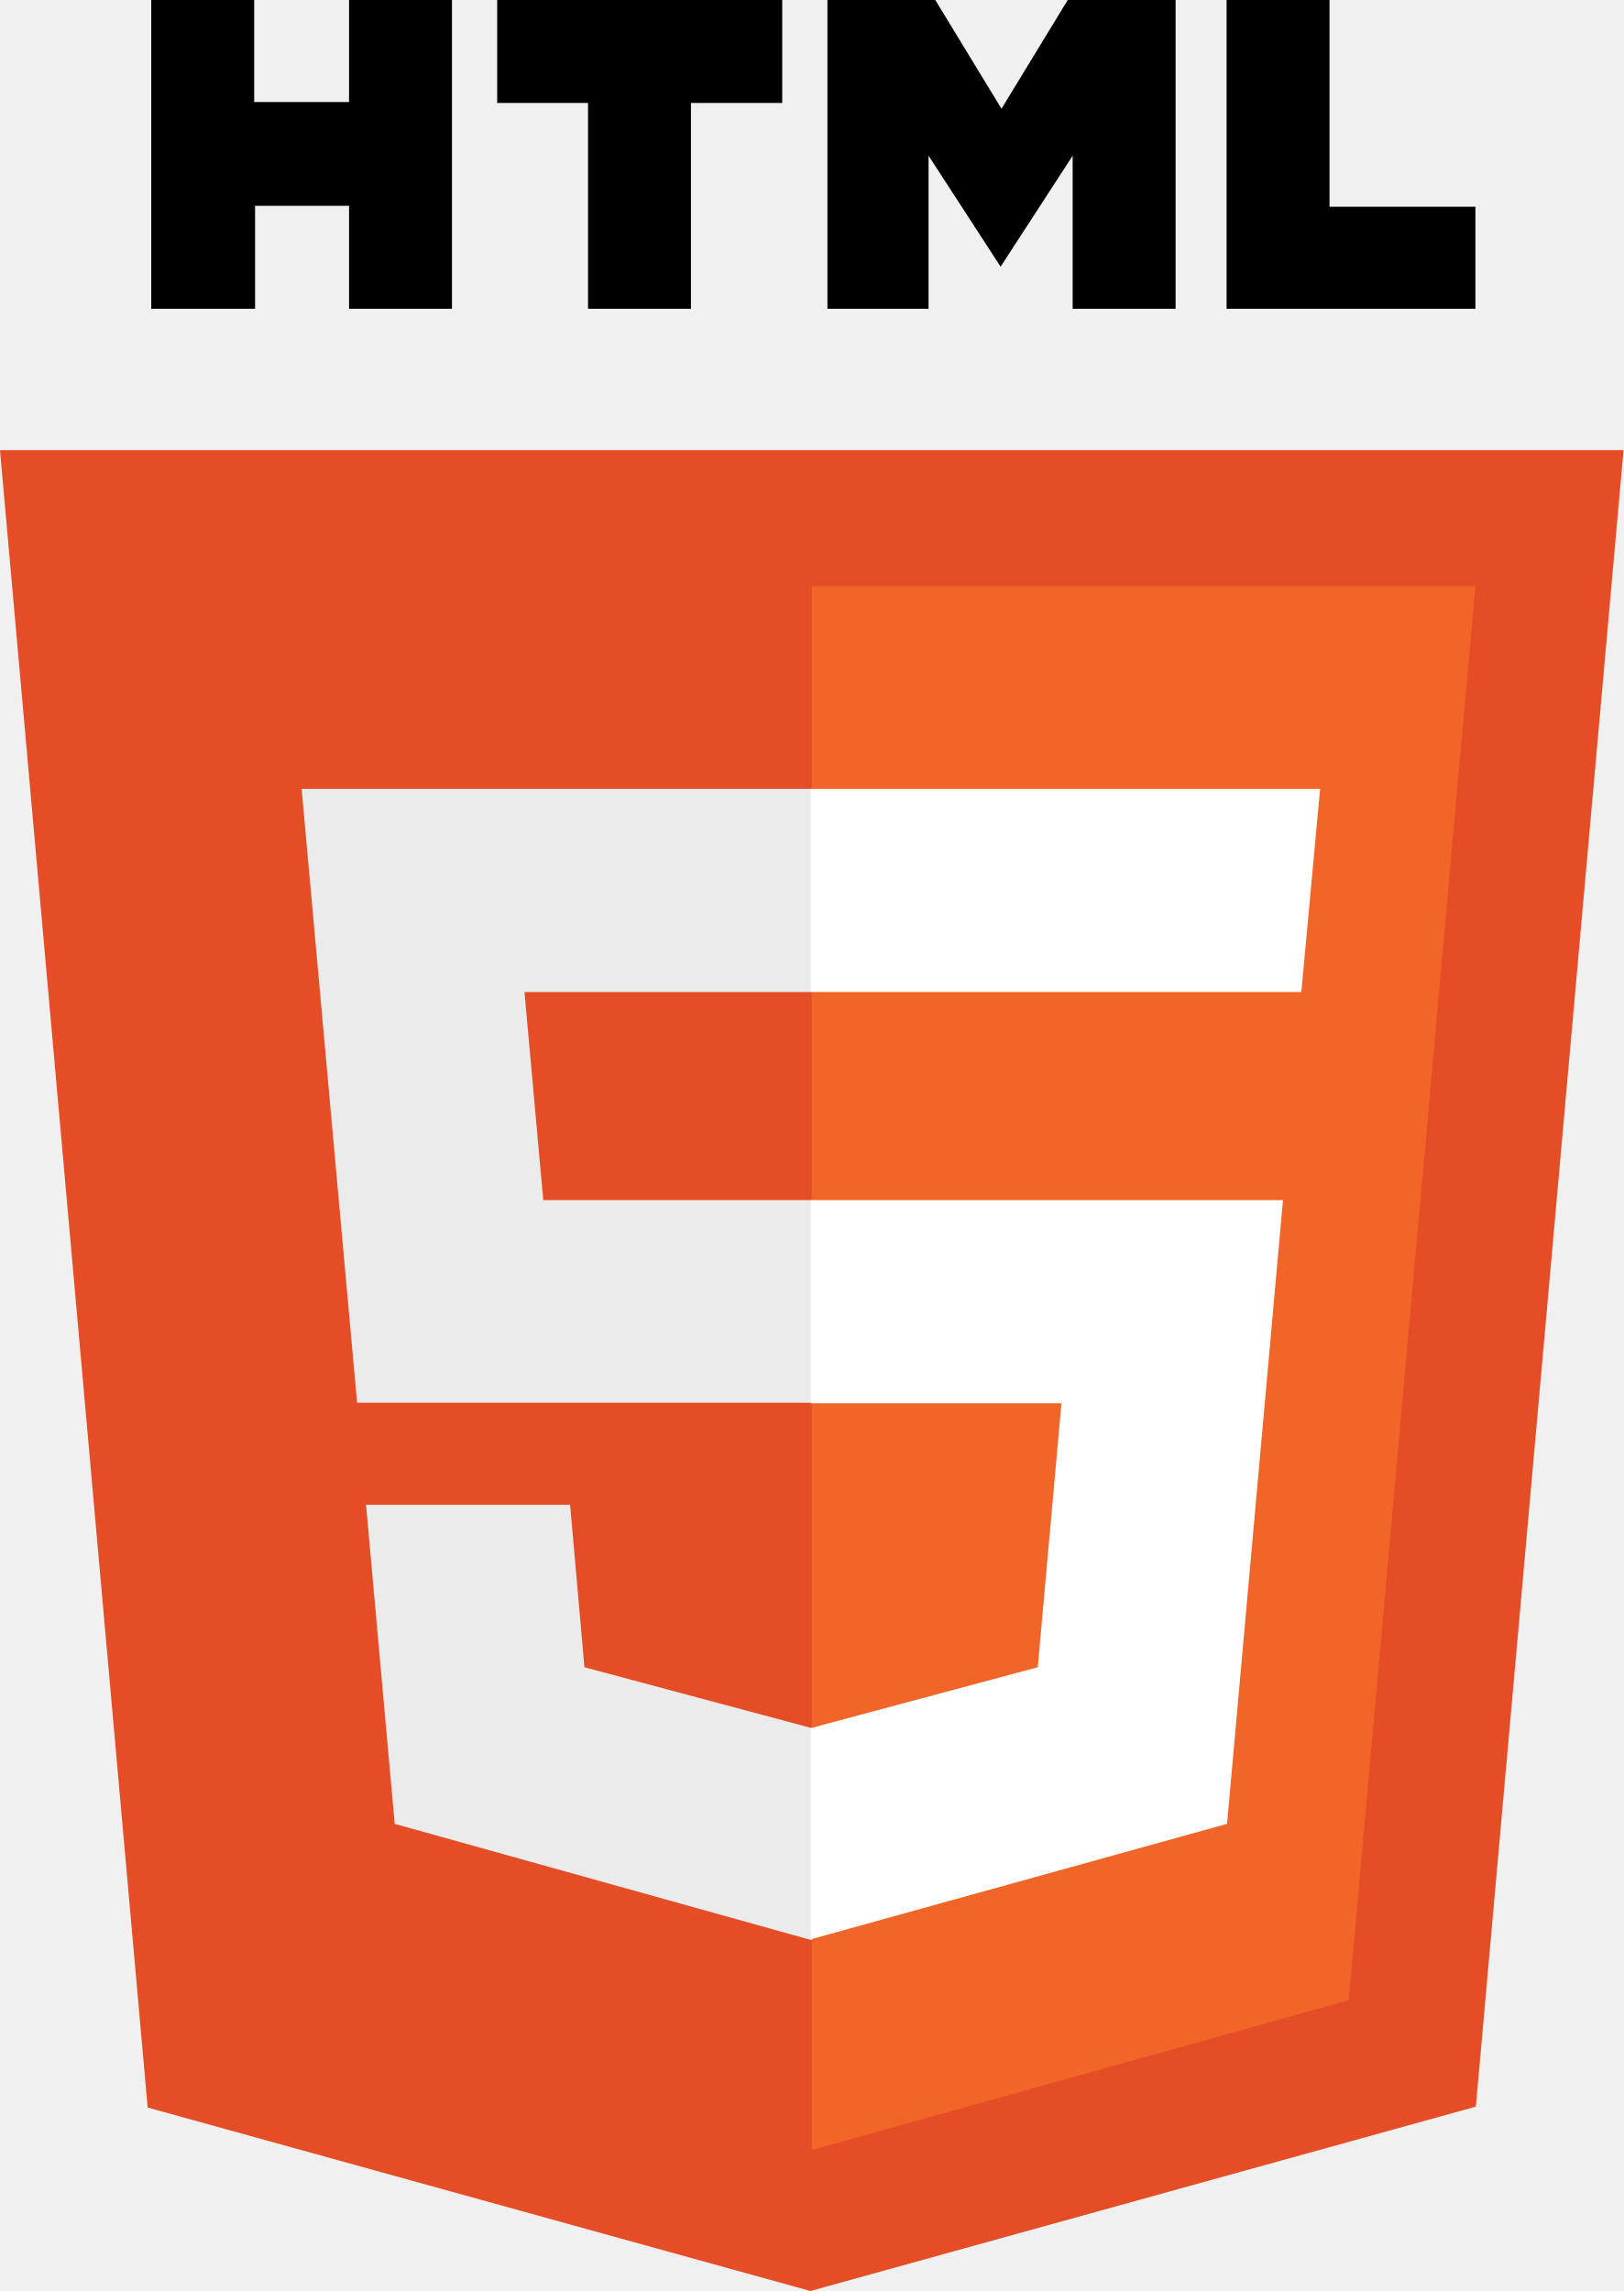
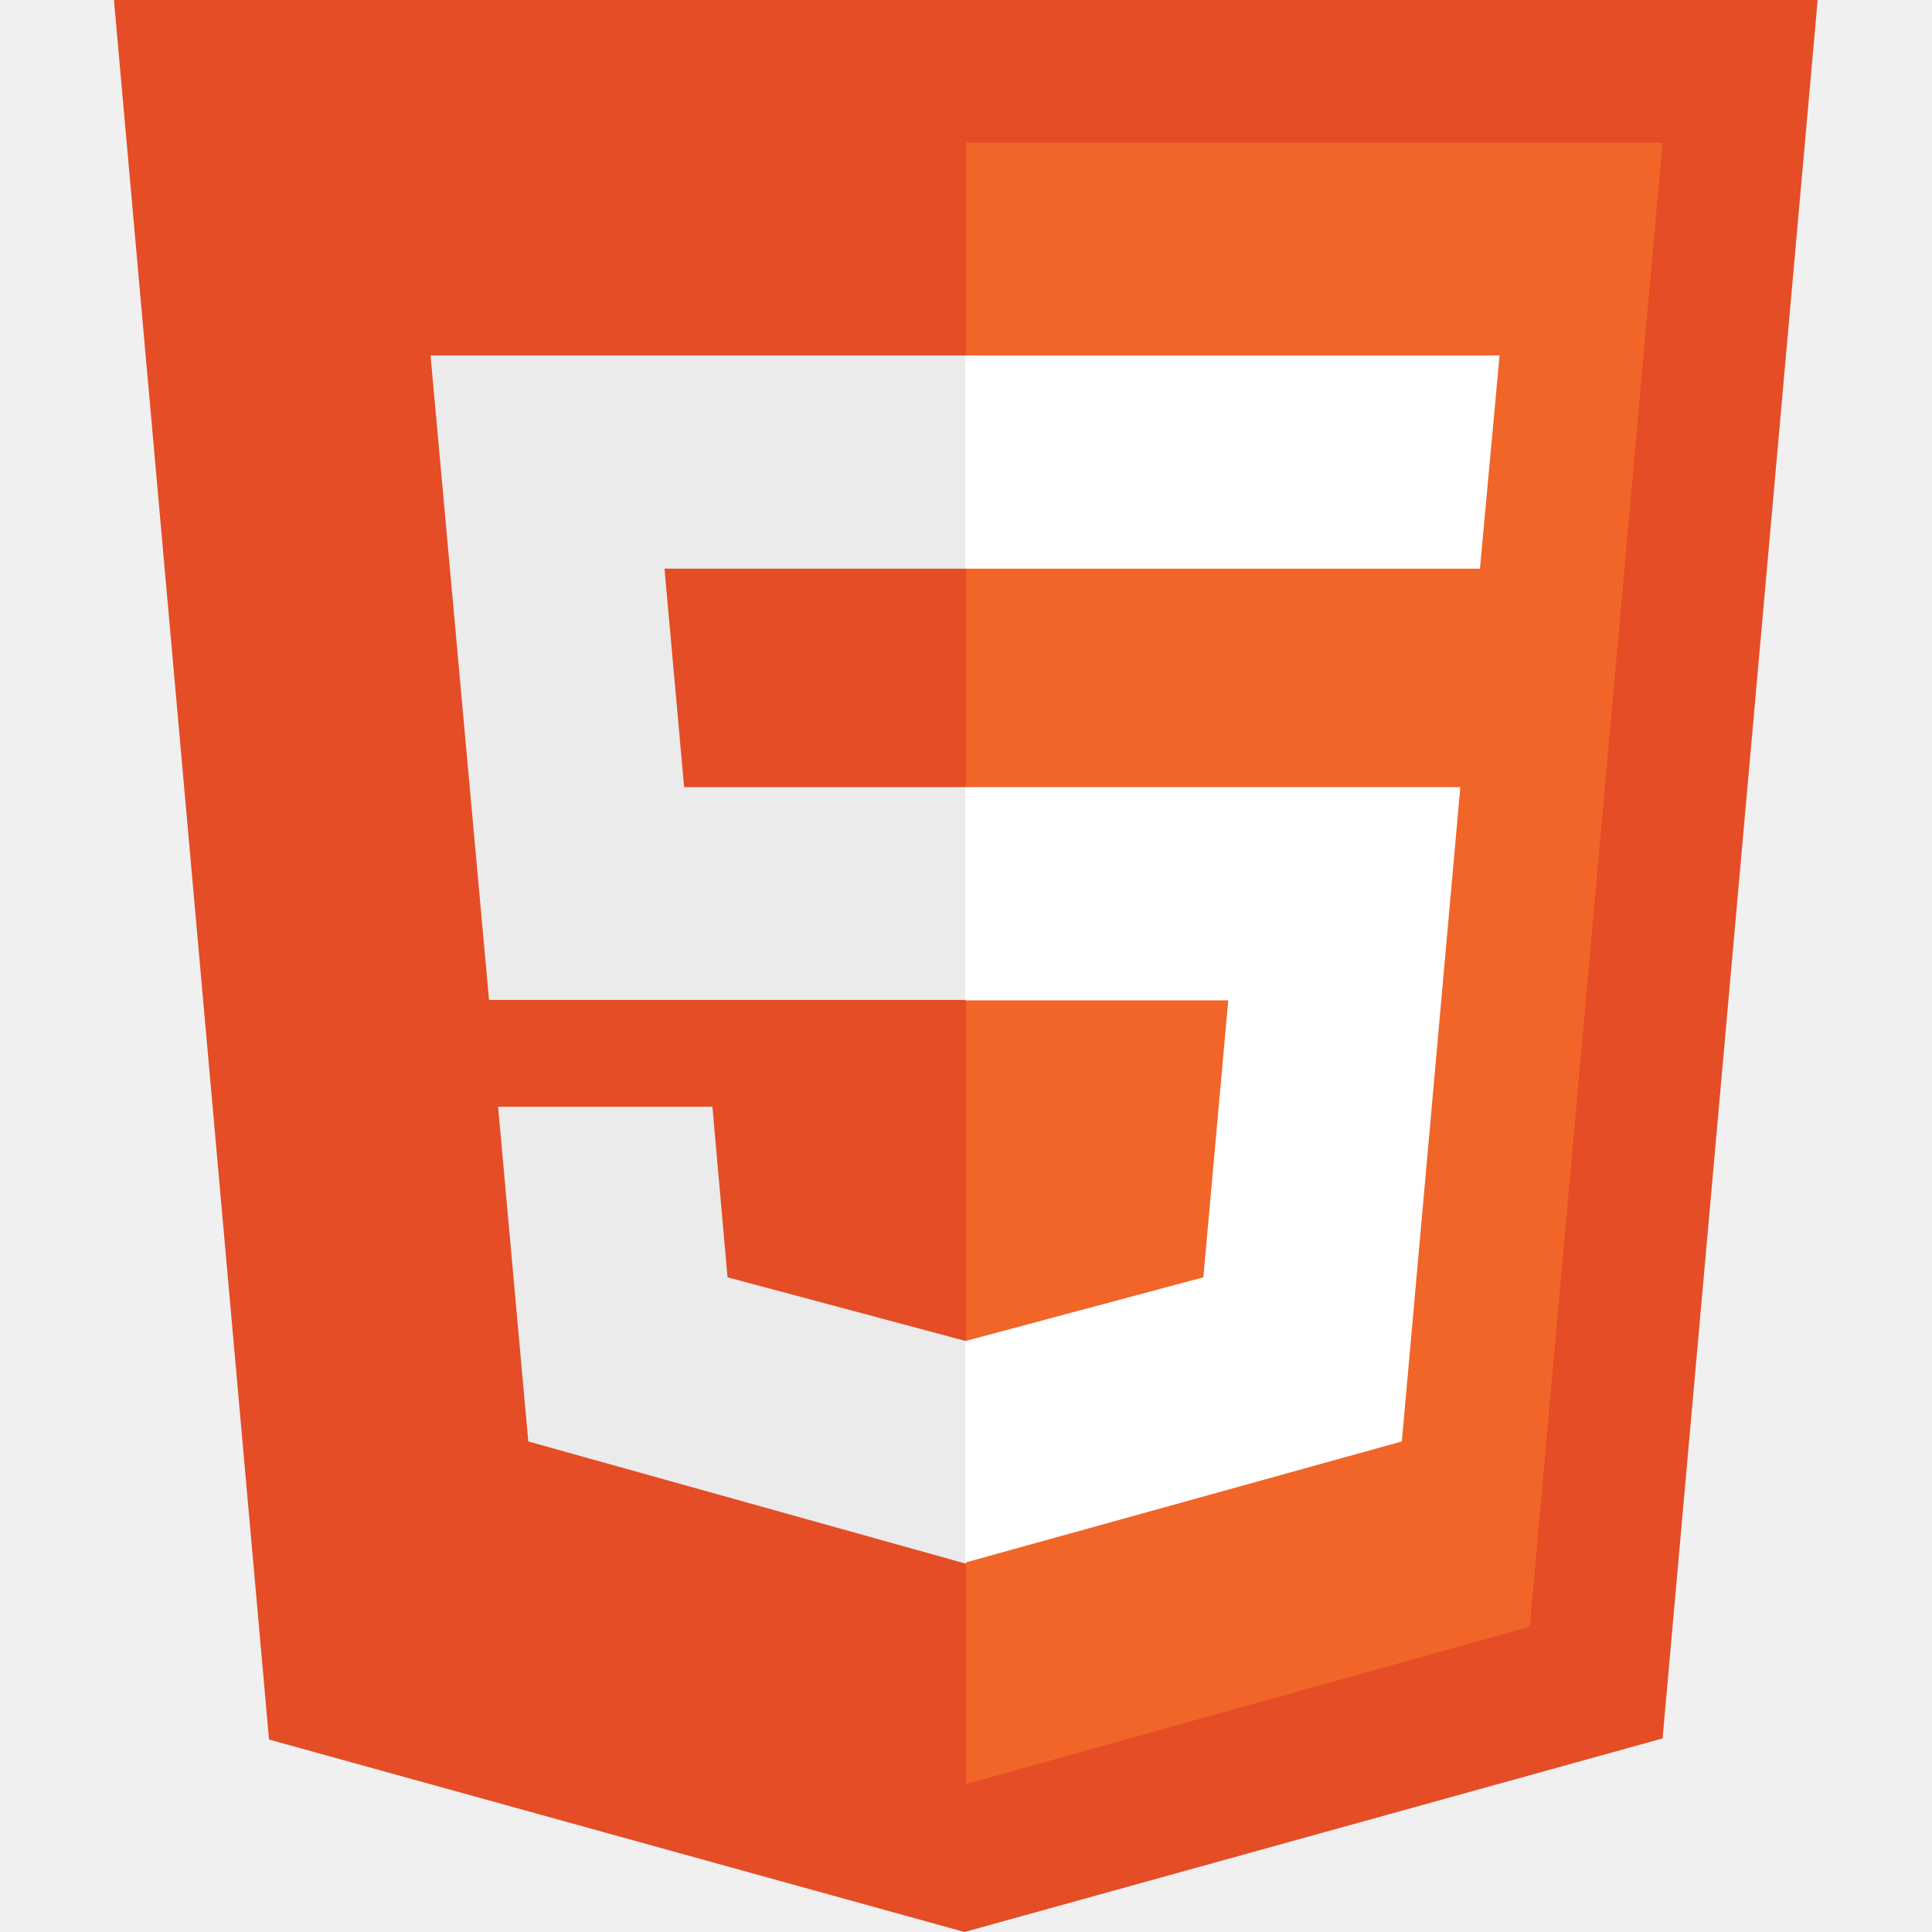
- <svg xmlns="http://www.w3.org/2000/svg" viewBox="74.6 0 362.8 512">
-   <path d="M108.4 0h23v22.8h21.2V0h23v69h-23V46h-21v23h-23.2M206 23h-20.3V0h63.7v23H229v46h-23m53.5-69h24.1l14.8 24.3L313.2 0h24.1v69h-23V34.8l-16.1 24.8-16.1-24.8V69h-22.6m89.2-69h23v46.2h32.6V69h-55.6" />
-   <path fill="#e44d26" d="m107.6 471-33-370.4h362.8l-33 370.2L255.7 512" />
-   <path fill="#f16529" d="M256 480.5V131h148.3L376 447" />
-   <path fill="#ebebeb" d="M142 176.3h114v45.4h-64.2l4.2 46.5h60v45.3H154.4m2 22.8H202l3.2 36.3 50.8 13.6v47.4l-93.2-26" />
-   <path fill="#fff" d="M369.6 176.3H255.8v45.4h109.6m-4.1 46.5H255.8v45.4h56l-5.3 59-50.7 13.6v47.2l93-25.8" />
+ <svg xmlns="http://www.w3.org/2000/svg" xml:space="preserve" viewBox="0 0 512 512">
+   <path d="M71.3 461 30.2 0h451.5l-41.1 460.7-185 51.3" style="fill:#e44d26" />
+   <path d="M256 472.8v-435h184.6l-35.2 393.3" style="fill:#f16529" />
+   <path d="M114.1 94.2H256v56.5h-79.9l5.2 57.9H256V265H129.6m2.4 28.3h56.8l4 45.2 63.2 16.9v59L140 382" style="fill:#ebebeb" />
+   <path d="M397.4 94.2H255.8v56.5h136.4m-5.2 57.9H255.8v56.5h69.7l-6.6 73.4-63.1 16.9v58.7L371.5 382" style="fill:#fff" />
</svg>
